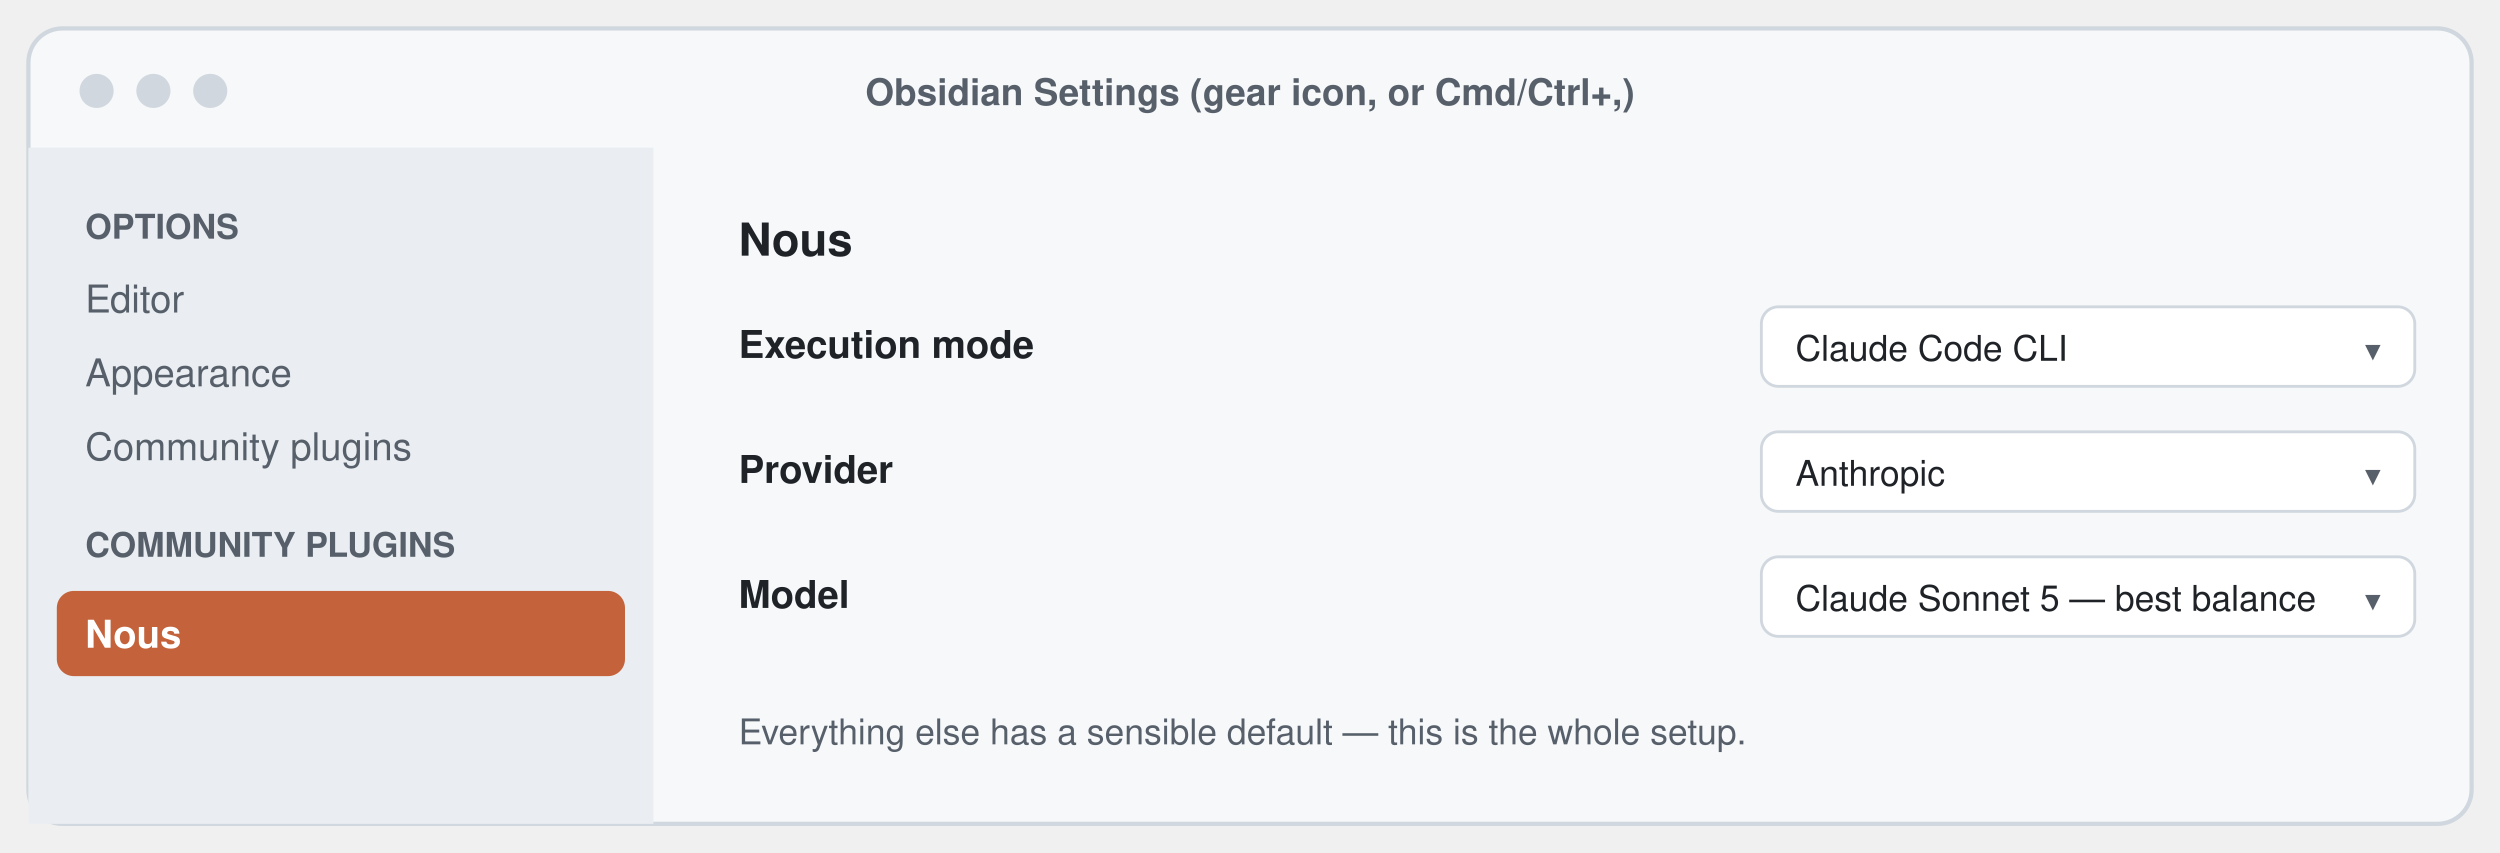
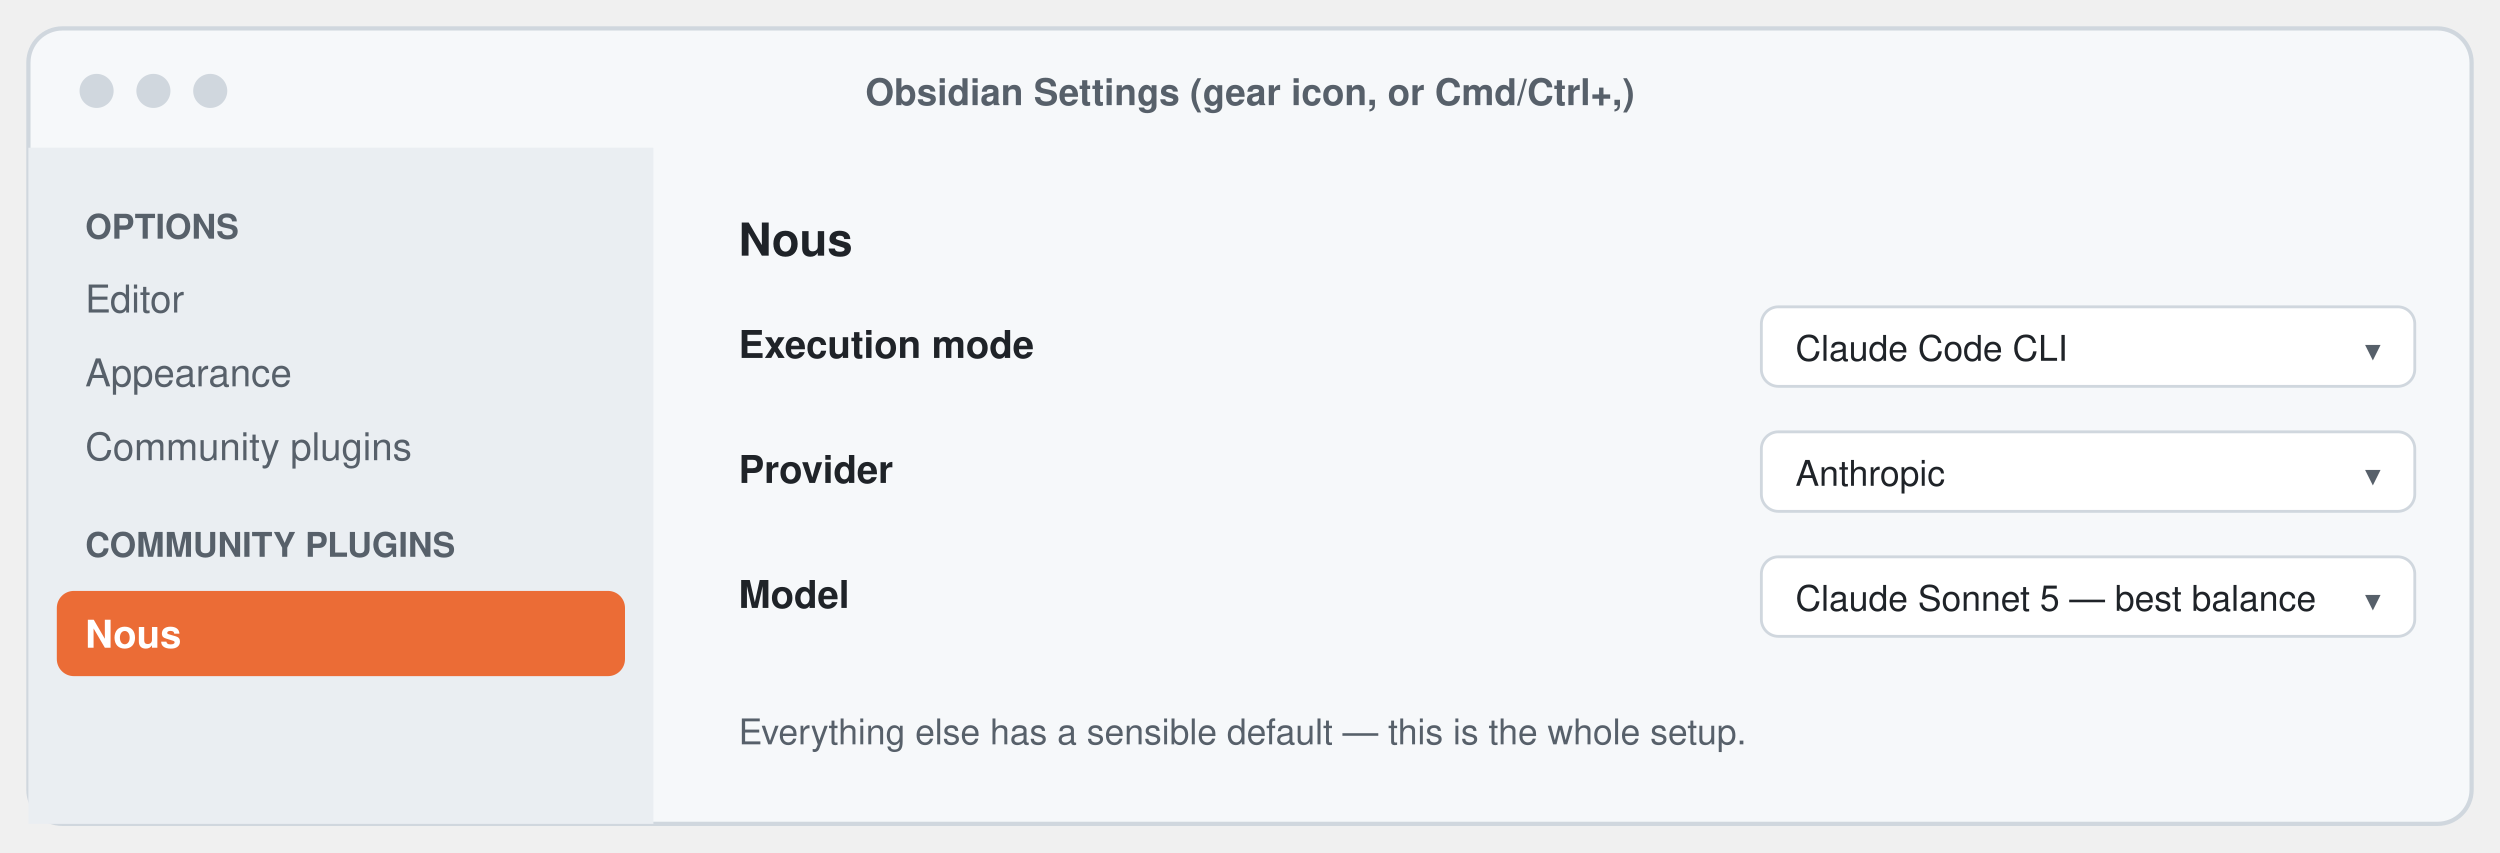
<svg xmlns="http://www.w3.org/2000/svg" width="880" height="300" viewBox="0 0 880 300" font-family="-apple-system, 'Segoe UI', Helvetica, Arial, sans-serif">
  <rect x="10" y="10" width="860" height="280" rx="12" fill="#f6f8fa" stroke="#d0d7de" stroke-width="1.5" />
  <circle cx="34" cy="32" r="6" fill="#d0d7de" />
  <circle cx="54" cy="32" r="6" fill="#d0d7de" />
  <circle cx="74" cy="32" r="6" fill="#d0d7de" />
  <text x="440" y="37" text-anchor="middle" font-size="13" font-weight="600" fill="#57606a">Obsidian Settings  (gear icon, or Cmd/Ctrl+,)</text>
  <rect x="10" y="52" width="220" height="238" fill="#eaeef2" />
  <text x="30" y="84" font-size="12" font-weight="700" fill="#57606a">OPTIONS</text>
  <text x="30" y="110" font-size="13.5" fill="#57606a">Editor</text>
  <text x="30" y="136" font-size="13.5" fill="#57606a">Appearance</text>
  <text x="30" y="162" font-size="13.5" fill="#57606a">Community plugins</text>
  <text x="30" y="196" font-size="12" font-weight="700" fill="#57606a">COMMUNITY PLUGINS</text>
-   <rect x="20" y="208" width="200" height="30" rx="6" fill="#C4633B" />
+   <rect x="20" y="208" width="200" height="30" rx="6" fill="#eb6c36" />
  <text x="30" y="228" font-size="13.5" font-weight="600" fill="#ffffff">Nous</text>
  <text x="260" y="90" font-size="16" font-weight="700" fill="#1f2328">Nous</text>
  <text x="260" y="126" font-size="13.5" font-weight="600" fill="#1f2328">Execution mode</text>
  <rect x="620" y="108" width="230" height="28" rx="6" fill="#ffffff" stroke="#d0d7de" />
  <text x="632" y="127" font-size="12.5" fill="#1f2328">Claude Code CLI</text>
  <text x="838" y="127" text-anchor="end" font-size="11" fill="#57606a">▾</text>
  <text x="260" y="170" font-size="13.5" font-weight="600" fill="#1f2328">Provider</text>
  <rect x="620" y="152" width="230" height="28" rx="6" fill="#ffffff" stroke="#d0d7de" />
  <text x="632" y="171" font-size="12.5" fill="#1f2328">Anthropic</text>
  <text x="838" y="171" text-anchor="end" font-size="11" fill="#57606a">▾</text>
  <text x="260" y="214" font-size="13.5" font-weight="600" fill="#1f2328">Model</text>
  <rect x="620" y="196" width="230" height="28" rx="6" fill="#ffffff" stroke="#d0d7de" />
  <text x="632" y="215" font-size="12.5" fill="#1f2328">Claude Sonnet 5 — best balance</text>
  <text x="838" y="215" text-anchor="end" font-size="11" fill="#57606a">▾</text>
  <text x="260" y="262" font-size="12.5" fill="#57606a">Everything else has a sensible default — this is the whole setup.</text>
</svg>
